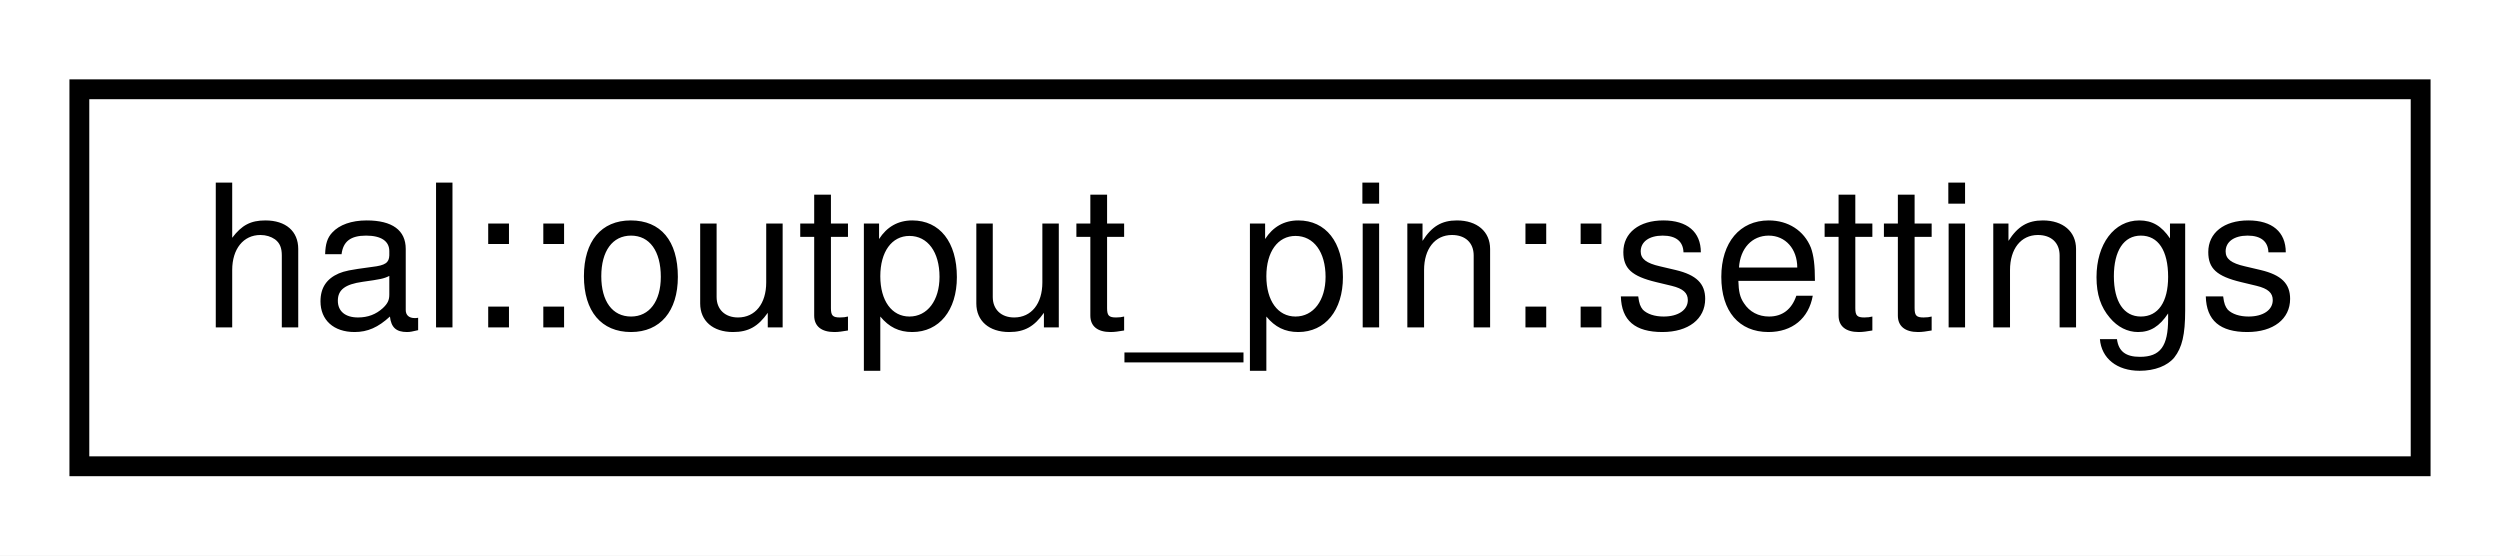
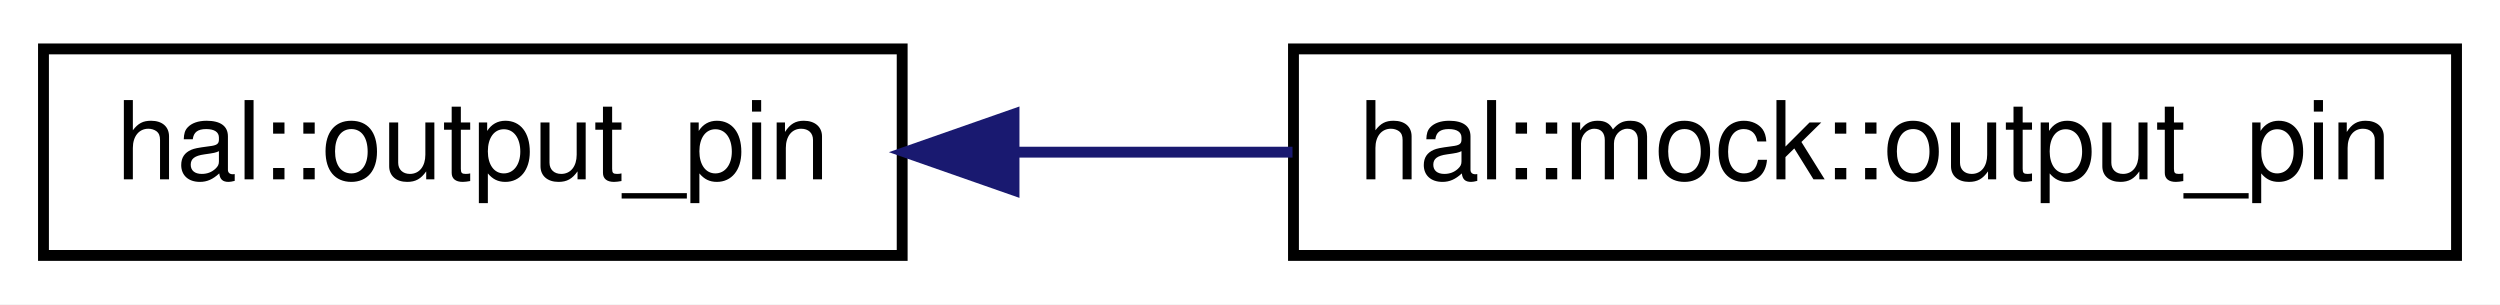
- <svg xmlns="http://www.w3.org/2000/svg" xmlns:xlink="http://www.w3.org/1999/xlink" width="126pt" height="28pt" viewBox="0.00 0.00 126.00 28.00">
+ <svg xmlns="http://www.w3.org/2000/svg" xmlns:xlink="http://www.w3.org/1999/xlink" width="230pt" height="28pt" viewBox="0.00 0.00 230.00 28.00">
  <g id="graph0" class="graph" transform="scale(1 1) rotate(0) translate(4 24)">
-     <polygon fill="white" stroke="transparent" points="-4,4 -4,-24 122,-24 122,4 -4,4" />
+     <polygon fill="white" stroke="transparent" points="-4,4 -4,-24 226,-24 226,4 -4,4" />
    <g id="node1" class="node">
      <g id="a_node1">
-         <a xlink:href="structhal_1_1output__pin_1_1settings.html" target="_top" xlink:title="Generic settings for output pins.">
-           <polygon fill="white" stroke="black" points="0,-0.5 0,-19.5 118,-19.5 118,-0.5 0,-0.5" />
-           <text text-anchor="middle" x="59" y="-7.5" font-family="Helvetica,sans-Serif" font-size="10.00">hal::output_pin::settings</text>
+         <a xlink:href="classhal_1_1output__pin.html" target="_top" xlink:title="Digital output pin hardware abstraction.">
+           <polygon fill="white" stroke="black" points="0,-0.5 0,-19.5 79,-19.5 79,-0.5 0,-0.5" />
+           <text text-anchor="middle" x="39.5" y="-7.5" font-family="Helvetica,sans-Serif" font-size="10.00">hal::output_pin</text>
        </a>
      </g>
    </g>
+     <g id="node2" class="node">
+       <g id="a_node2">
+         <a xlink:href="structhal_1_1mock_1_1output__pin.html" target="_top" xlink:title="mock output pin for use in unit tests and simulations">
+           <polygon fill="white" stroke="black" points="115,-0.5 115,-19.5 222,-19.5 222,-0.5 115,-0.5" />
+           <text text-anchor="middle" x="168.5" y="-7.5" font-family="Helvetica,sans-Serif" font-size="10.00">hal::mock::output_pin</text>
+         </a>
+       </g>
+     </g>
+     <g id="edge1" class="edge">
+       <path fill="none" stroke="midnightblue" d="M89.3,-10C97.68,-10 106.43,-10 114.91,-10" />
+       <polygon fill="midnightblue" stroke="midnightblue" points="89.29,-6.5 79.29,-10 89.29,-13.5 89.29,-6.5" />
+     </g>
  </g>
</svg>
